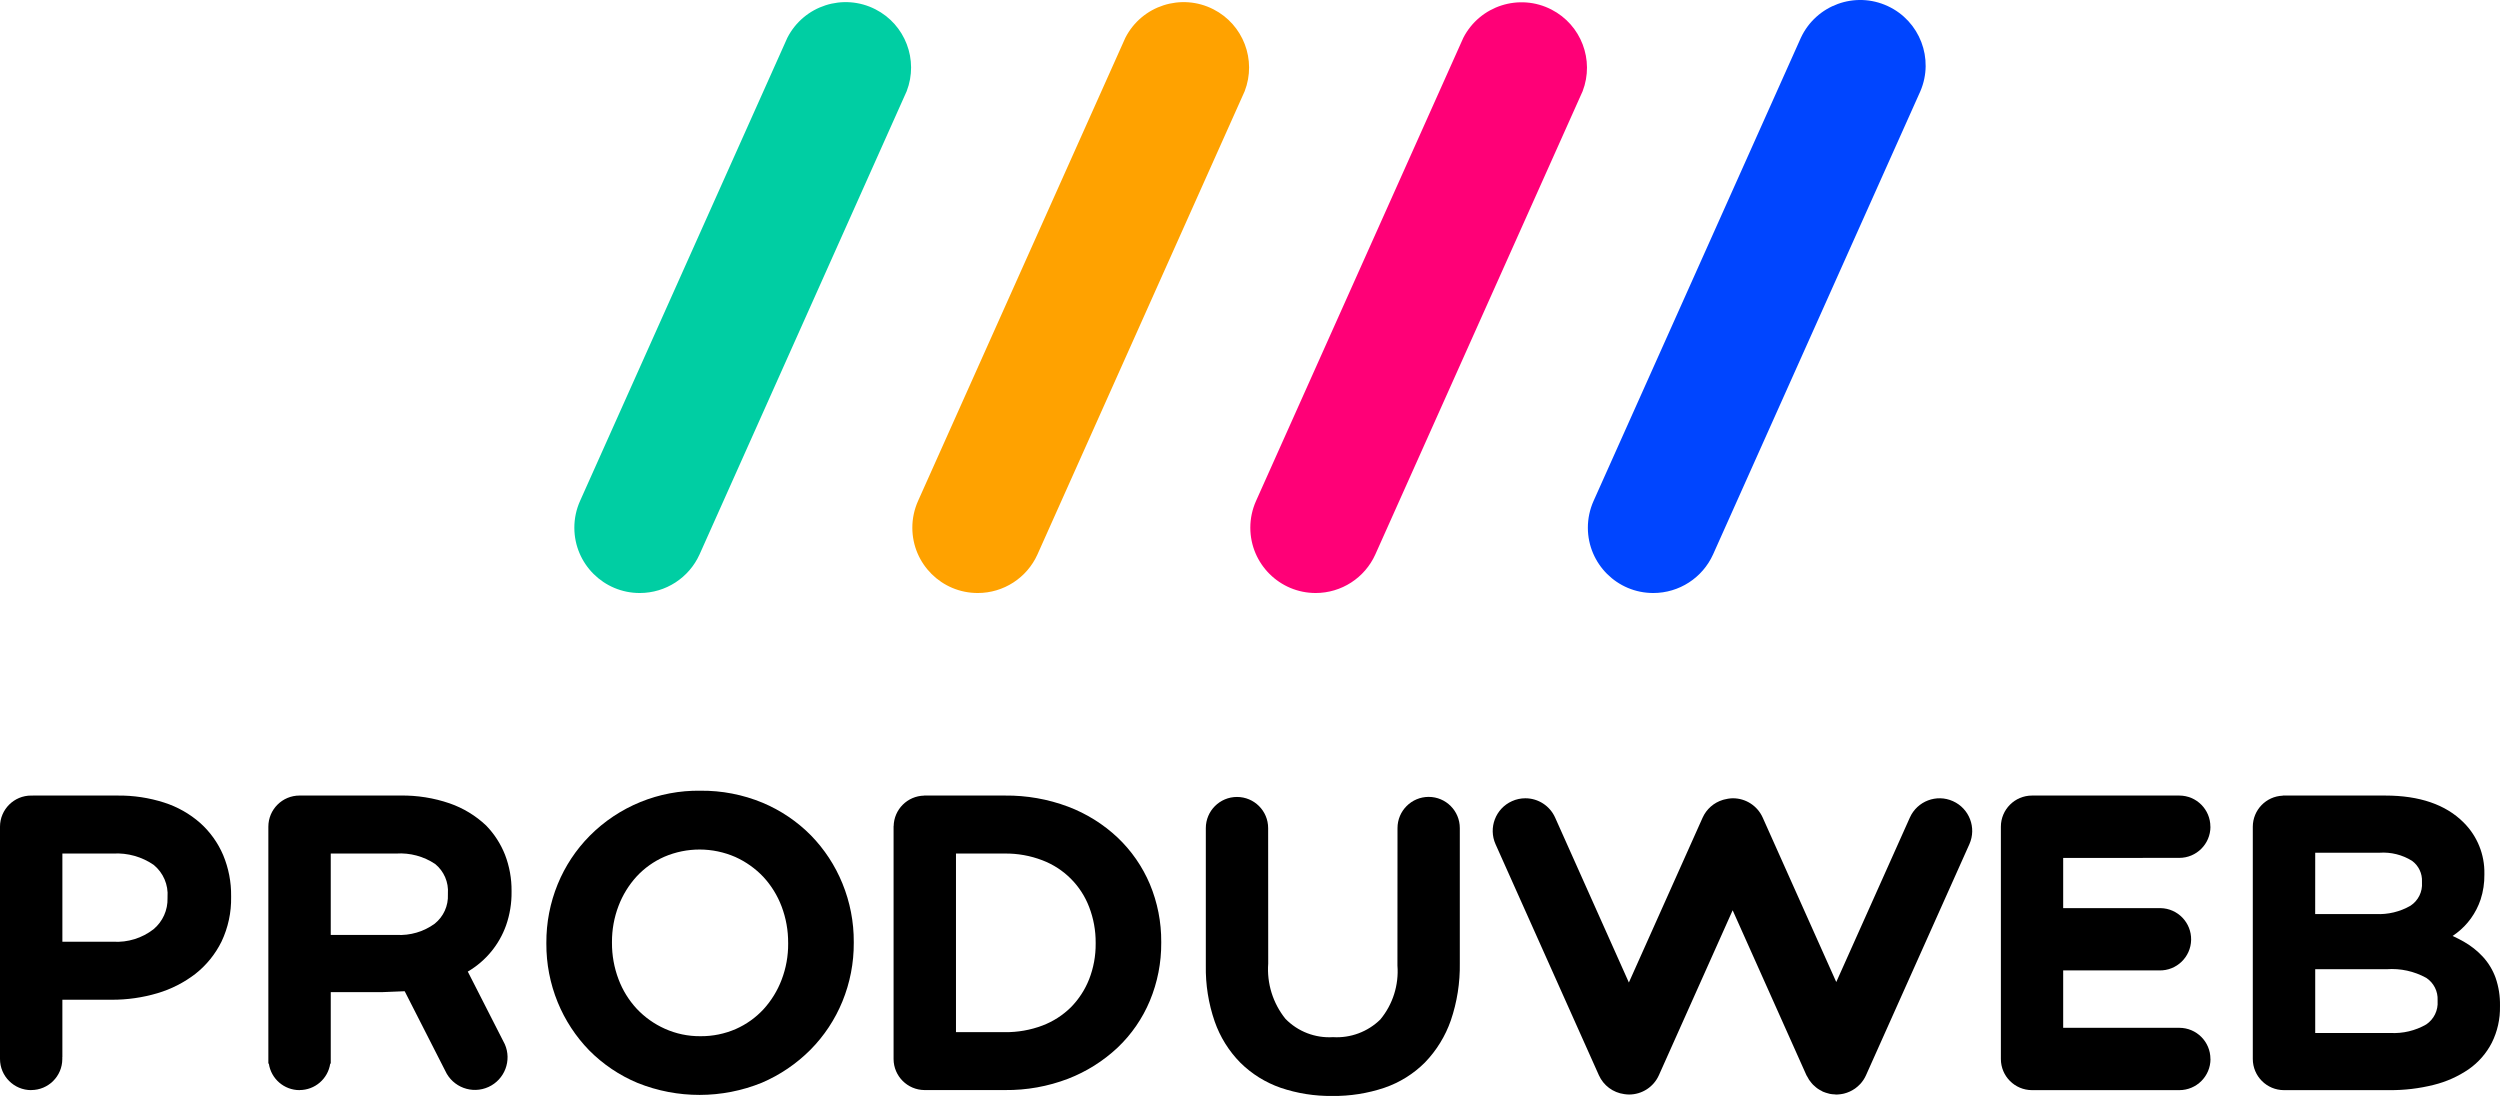
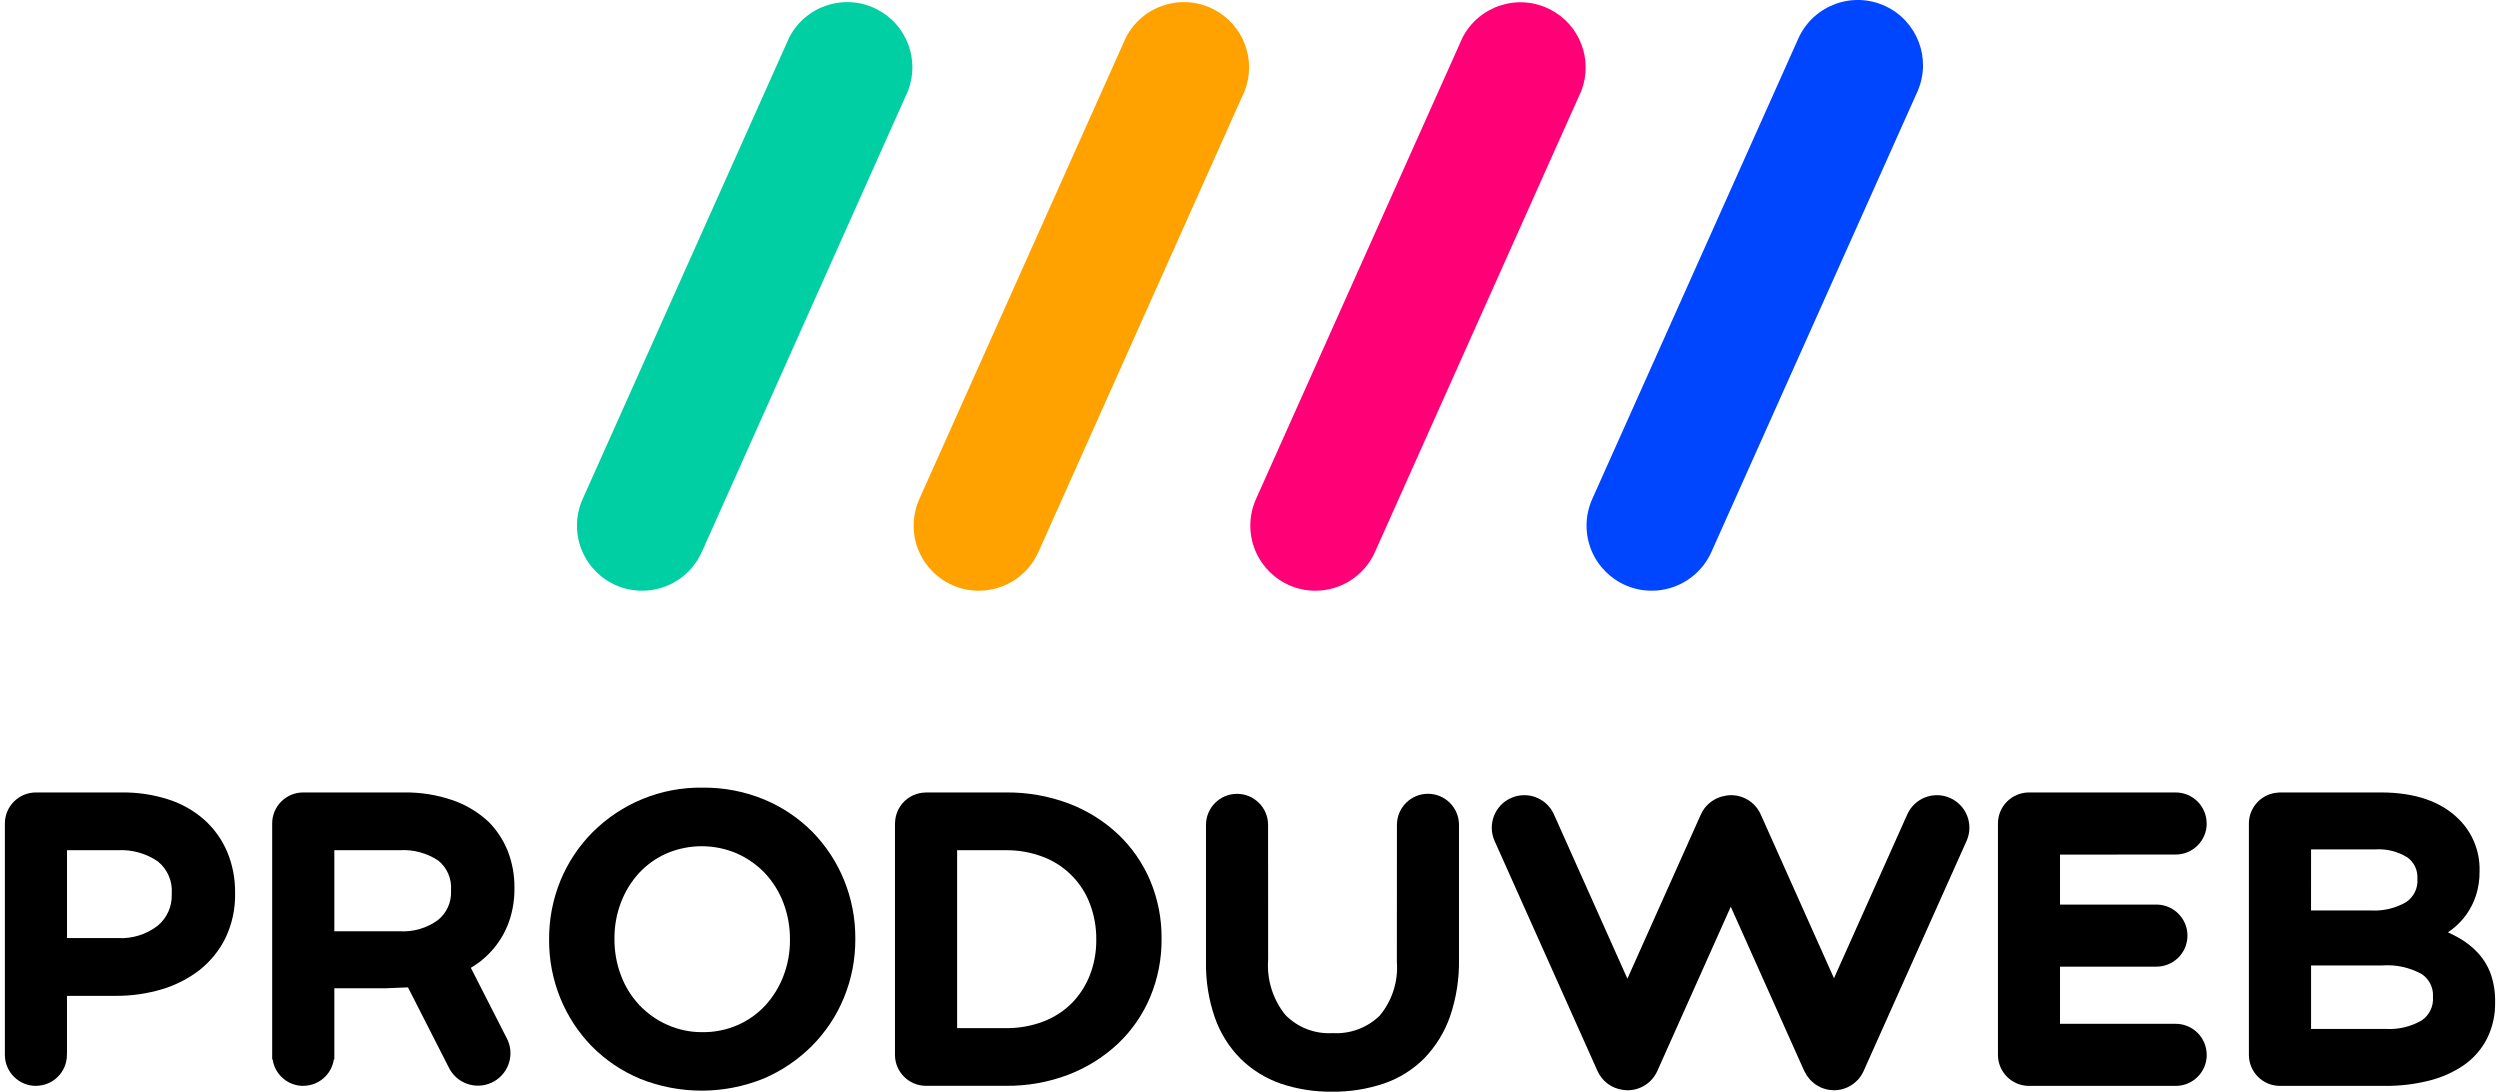
- <svg xmlns="http://www.w3.org/2000/svg" id="a" viewBox="0 0 229.157 100.46">
+ <svg xmlns="http://www.w3.org/2000/svg" id="a" viewBox="0 0 229.157 100.46" width="229" height="100">
  <g id="b">
    <path id="c" d="M228.756,89.635c-.257-.715-.654-1.373-1.167-1.934-.511-.551-1.103-1.019-1.757-1.389-.32-.182-.663-.355-1.018-.519.13-.092.26-.184.39-.282.492-.377.926-.824,1.288-1.327.382-.533.683-1.12.891-1.742.237-.736.353-1.505.342-2.278v-.076c.033-1.761-.655-3.459-1.906-4.7-1.636-1.64-4.046-2.465-7.163-2.465h-9.4l-.013.011c-1.53.057-2.742,1.313-2.745,2.845v21.29c.001,1.578,1.282,2.857,2.86,2.856h9.666c1.366.012,2.728-.15,4.053-.482,1.15-.282,2.239-.769,3.216-1.437.892-.625,1.618-1.458,2.115-2.427.514-1.037.771-2.183.748-3.34v-.071c.015-.861-.12-1.718-.4-2.533ZM212.219,78.163h5.886c1.049-.073,2.094.186,2.987.741.609.445.952,1.167.913,1.92v.073c.061.845-.341,1.657-1.049,2.122-.966.557-2.073.823-3.187.764h-5.553l.003-5.62ZM223.438,91.763c.06.85-.339,1.667-1.046,2.142-.999.574-2.144.845-3.295.78h-6.878v-5.844h6.548c1.262-.093,2.523.183,3.631.793.686.452,1.082,1.234,1.04,2.055l-0.0.074Z" style="stroke-width:0px;" />
    <path id="d" d="M0,96.886v.182c.001,1.577,1.279,2.855,2.856,2.856v-.006c1.573.003,2.852-1.27,2.855-2.843 0-.002 0-.004 0-.006v-.182h.006v-5.248h4.518c1.422.006,2.837-.196,4.2-.6,1.263-.373,2.445-.977,3.487-1.782,1.005-.794,1.82-1.803,2.385-2.952.604-1.275.904-2.673.878-4.083v-.071c.017-1.294-.231-2.578-.729-3.772-.477-1.121-1.194-2.124-2.1-2.938-.962-.847-2.089-1.486-3.31-1.876-1.379-.442-2.821-.659-4.269-.642H2.971l-.009.011c-.036,0-.07-.011-.1-.011C1.284,72.92.003,74.197 0,75.775,0,75.776,0,75.777,0,75.779v21.29M15.356,82.318c.034,1.101-.439,2.156-1.285,2.861-1.048.813-2.356,1.219-3.68,1.143h-4.673v-8.084h4.673c1.31-.072,2.607.292,3.689,1.034.886.721,1.363,1.83,1.276,2.969v.077Z" style="stroke-width:0px;" />
    <path id="e" d="M44.563,75.672c-.958-.907-2.099-1.6-3.346-2.033-1.453-.499-2.981-.742-4.517-.717h-9.244c-1.577-.001-2.857,1.277-2.858,2.854v21.717h.044c.205,1.396,1.403,2.431,2.814,2.431v-.006c1.409.001,2.606-1.03,2.814-2.424h.048v-6.554h4.757l2.02-.081,3.72,7.3c.687,1.502,2.461,2.162,3.963,1.475,1.484-.679,2.15-2.423,1.495-3.918l-3.394-6.658c.017-.011.034-.017.05-.029,1.611-.958,2.836-2.449,3.462-4.216.343-.984.512-2.021.5-3.063v-.078c.011-1.135-.193-2.262-.6-3.322-.394-.998-.981-1.908-1.728-2.678ZM30.317,85.698v-7.46h6c1.264-.082,2.52.255,3.573.959.808.66,1.243,1.673,1.166,2.713v.075c.05,1.038-.401,2.037-1.212,2.686-1.011.734-2.245,1.096-3.492,1.027h-6.035Z" style="stroke-width:0px;" />
    <path id="f" d="M74.328,76.568c-1.266-1.279-2.772-2.294-4.432-2.989-1.804-.746-3.74-1.121-5.692-1.1-3.807-.056-7.473,1.438-10.156,4.14-1.257,1.272-2.252,2.778-2.929,4.433-.695,1.704-1.048,3.529-1.038,5.369v.076c-.009,1.84.343,3.665,1.038,5.369.671,1.643,1.652,3.142,2.889,4.414,1.267,1.278,2.775,2.293,4.436,2.986,3.654,1.469,7.736,1.463,11.385-.018,1.666-.713,3.18-1.74,4.459-3.024,1.258-1.27,2.253-2.775,2.93-4.43.697-1.705,1.051-3.531,1.041-5.373v-.073c.01-1.841-.344-3.666-1.041-5.37-.67-1.643-1.651-3.14-2.89-4.41ZM72.245,86.497c.007,1.132-.196,2.255-.6,3.312-.378.996-.94,1.912-1.657,2.7-.712.769-1.573,1.385-2.532,1.809-1.025.448-2.133.674-3.251.663-1.124.011-2.238-.222-3.263-.683-.971-.434-1.847-1.056-2.576-1.83-.728-.785-1.296-1.705-1.671-2.708-.403-1.065-.606-2.195-.6-3.334v-.073c-.006-1.132.197-2.255.6-3.312.378-.996.94-1.912,1.658-2.7.713-.769,1.576-1.384,2.536-1.806,2.08-.892,4.435-.886,6.51.017.968.436,1.842,1.056,2.572,1.827.727.787,1.295,1.708,1.673,2.71.403,1.066.606,2.196.6,3.335l.001.073Z" style="stroke-width:0px;" />
    <path id="g" d="M179.01,73.435c-1.503-.675-3.269-.003-3.944,1.5-.001.003-.002.005-.004.008l-6.745,15.074-6.742-15.074c-.482-1.078-1.553-1.772-2.734-1.771-.15.002-.299.015-.447.04-.127.019-.253.046-.377.081-.032.011-.067.018-.1.029-.822.249-1.496.841-1.849,1.624l-6.761,15.114-6.759-15.117c-.482-1.078-1.553-1.772-2.734-1.771-.42-0-.835.089-1.218.263-1.508.674-2.183,2.443-1.509,3.951l9.469,21.168c.421.943,1.301,1.6,2.325,1.735.147.023.295.036.444.038,1.181.001,2.252-.693,2.734-1.771l6.761-15.118,6.761,15.117c.039.076.083.149.13.22.035.065.07.132.111.2.069.102.144.2.225.293.043.056.09.109.14.159.09.089.184.172.282.251.054.041.1.082.162.122.113.075.23.141.352.2.038.021.073.049.111.067.019.008.038.01.054.018.137.056.278.103.422.138.057.016.111.035.171.046.137.025.276.04.415.044.054,0,.108.017.158.017h.032c.041,0,.079-.006.12-.008.139-.007.278-.024.415-.051.048-.009.1-.019.143-.03.358-.088.698-.241,1-.453.025-.017.048-.035.073-.054.134-.097.258-.207.371-.328.014-.011.028-.023.041-.036.22-.239.4-.511.533-.807l9.478-21.184c.671-1.506-.005-3.271-1.51-3.944Z" style="stroke-width:0px;" />
    <path id="h" d="M130.956,73.045c-1.578.001-2.857,1.281-2.857,2.859l-.006,12.6c.138,1.79-.425,3.564-1.57,4.947-1.151,1.128-2.726,1.715-4.335,1.617-1.63.102-3.223-.512-4.362-1.681-1.149-1.43-1.712-3.242-1.578-5.071l-.006-12.409c0-1.578-1.279-2.856-2.857-2.856-1.578,0-2.856,1.279-2.856,2.856v12.6c-.031,1.742.243,3.476.812,5.123.494,1.418,1.297,2.708,2.351,3.777,1.043,1.032,2.303,1.817,3.688,2.3,1.525.517,3.127.771,4.738.752,1.625.02,3.242-.234,4.782-.752,1.4-.479,2.672-1.273,3.717-2.32,1.058-1.098,1.867-2.411,2.369-3.851.576-1.69.854-3.467.824-5.252v-12.38c.002-1.577-1.276-2.857-2.853-2.859-0-0-.001-0-.001-0Z" style="stroke-width:0px;" />
    <path id="i" d="M199.756,78.636c1.578.002,2.858-1.276,2.86-2.854v-.003h-.006c.003-1.574-1.27-2.853-2.844-2.856-.003-0-.007-0-.01-0h-13.5c-1.575.003-2.851,1.281-2.85,2.856v21.29c-.001,1.577,1.277,2.855,2.854,2.856h13.503c1.577.001,2.856-1.276,2.857-2.853v-.003h-.006c.003-1.575-1.272-2.854-2.847-2.857-.001-0-.003-0-.004-0h-10.646v-5.26h8.819c1.577.03,2.879-1.225,2.909-2.802.029-1.577-1.225-2.879-2.802-2.909-.036-.001-.071-.001-.107,0h-8.819v-4.6l10.639-.005Z" style="stroke-width:0px;" />
    <path id="j" d="M102.442,76.773c-1.313-1.235-2.858-2.198-4.544-2.835-1.843-.691-3.798-1.035-5.766-1.015h-7.417l-.006.006c-1.531.03-2.764,1.263-2.794,2.794h-.007v21.36h0c.01,1.561,1.273,2.824,2.834,2.835h7.388c1.971.02,3.928-.331,5.769-1.035,1.683-.65,3.225-1.619,4.541-2.854,1.275-1.21,2.282-2.672,2.959-4.294.701-1.685,1.056-3.495,1.043-5.32v-.073c.013-1.819-.342-3.622-1.043-5.3-.681-1.611-1.688-3.065-2.957-4.269ZM100.432,86.497c.01,1.117-.194,2.225-.6,3.265-.379.96-.947,1.833-1.671,2.569-.743.733-1.632,1.303-2.608,1.673-1.104.417-2.277.622-3.457.606h-4.468v-16.372h4.468c1.179-.015,2.351.195,3.452.618,1.972.751,3.531,2.307,4.284,4.278.404,1.048.608,2.163.6,3.287l0.0.076Z" style="stroke-width:0px;" />
  </g>
  <g id="k">
    <g id="l">
      <path id="m" d="M58.649,54.357c-3.308.007-5.996-2.669-6.003-5.977-.002-.85.177-1.69.525-2.465L72.171,3.463c1.509-2.95,5.124-4.118,8.074-2.609,2.735,1.399,3.971,4.639,2.864,7.505l-18.984,42.456c-.971,2.154-3.113,3.54-5.476,3.542Z" style="fill:#00cea3; stroke-width:0px;" />
    </g>
    <g id="n">
      <path id="o" d="M89.625,54.357c-3.307.005-5.992-2.671-5.998-5.978-.001-.849.178-1.689.526-2.464L103.153,3.463c1.509-2.95,5.124-4.118,8.074-2.609,2.735,1.399,3.971,4.639,2.864,7.505l-18.992,42.456c-.968,2.156-3.111,3.542-5.474,3.542Z" style="fill:#ffa200; stroke-width:0px;" />
    </g>
    <g id="p">
      <path id="q" d="M120.605,54.357c-3.308.004-5.993-2.675-5.997-5.983-.001-.848.178-1.686.525-2.459L134.133,3.463c1.518-2.946,5.136-4.103,8.082-2.585,2.72,1.401,3.949,4.625,2.854,7.481l-19,42.456c-.968,2.156-3.111,3.542-5.474,3.542h.01Z" style="fill:#f07; stroke-width:0px;" />
    </g>
    <g id="r">
      <path id="s" d="M151.547,54.357c-3.308.005-5.994-2.673-5.999-5.981-.001-.848.178-1.687.525-2.461L165.073,3.463c1.402-3.003,4.972-4.3,7.975-2.899,2.933,1.369,4.251,4.818,2.979,7.795l-19,42.456c-.972,2.156-3.117,3.542-5.482,3.542h.002Z" style="fill:#0045ff; stroke-width:0px;" />
    </g>
  </g>
</svg>
